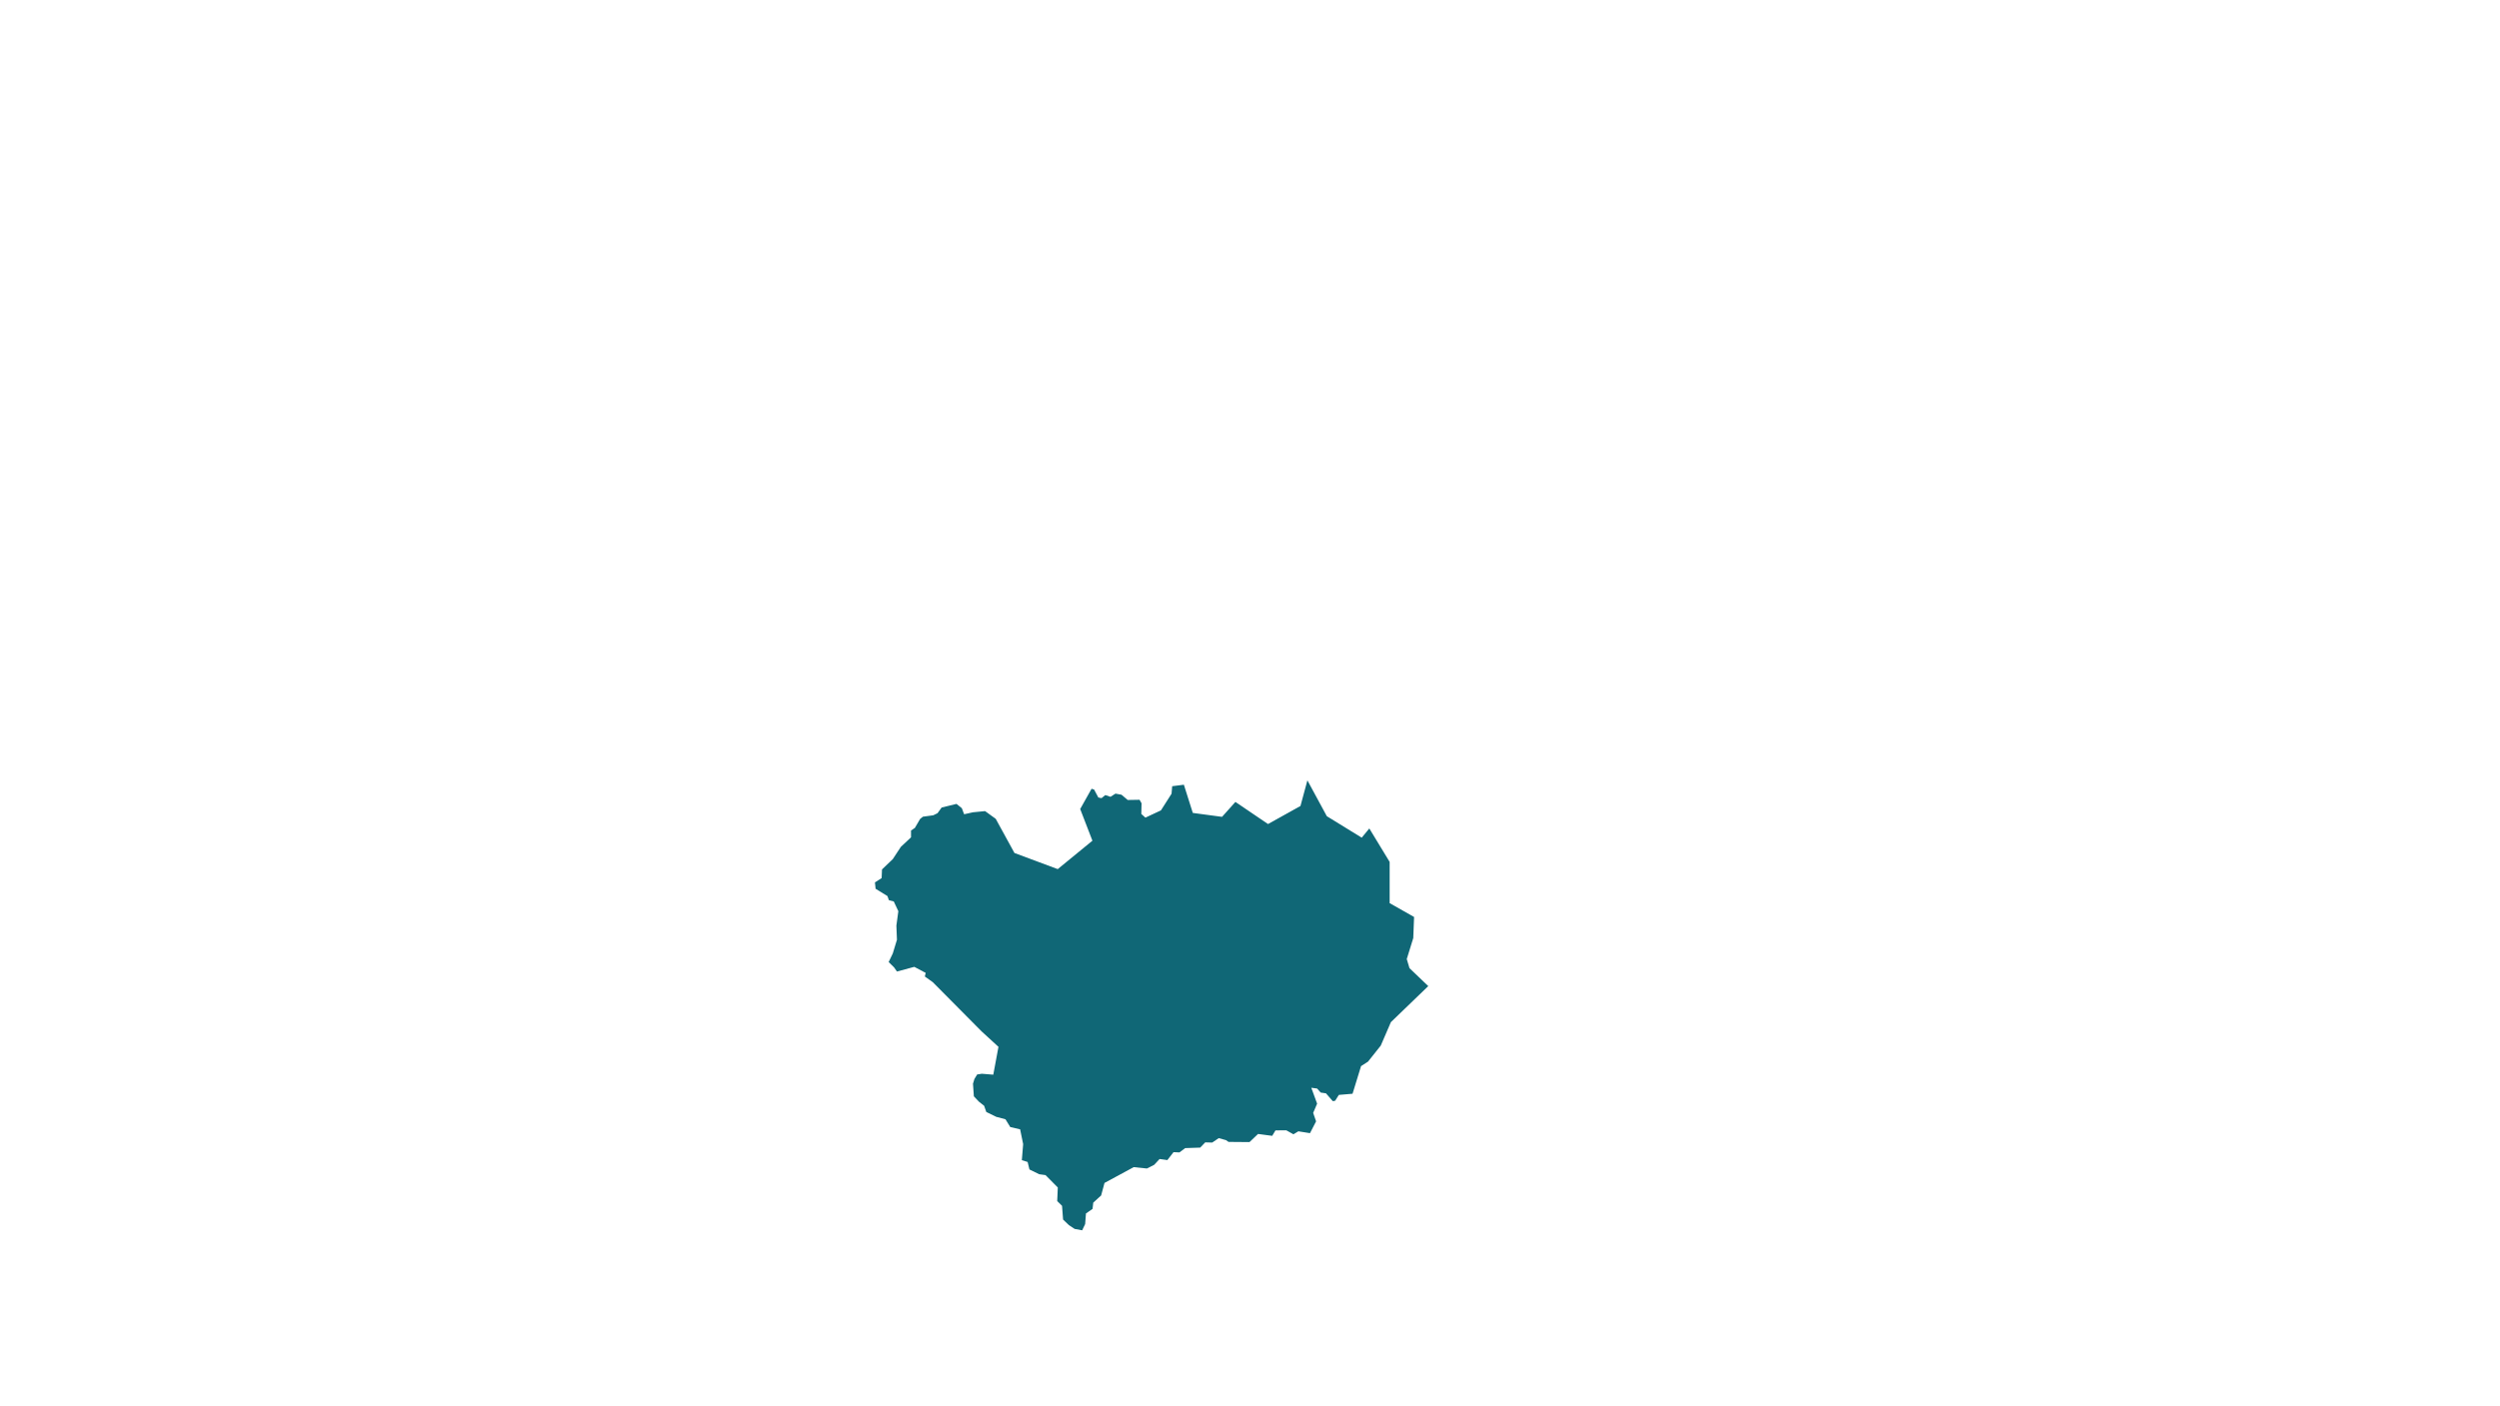
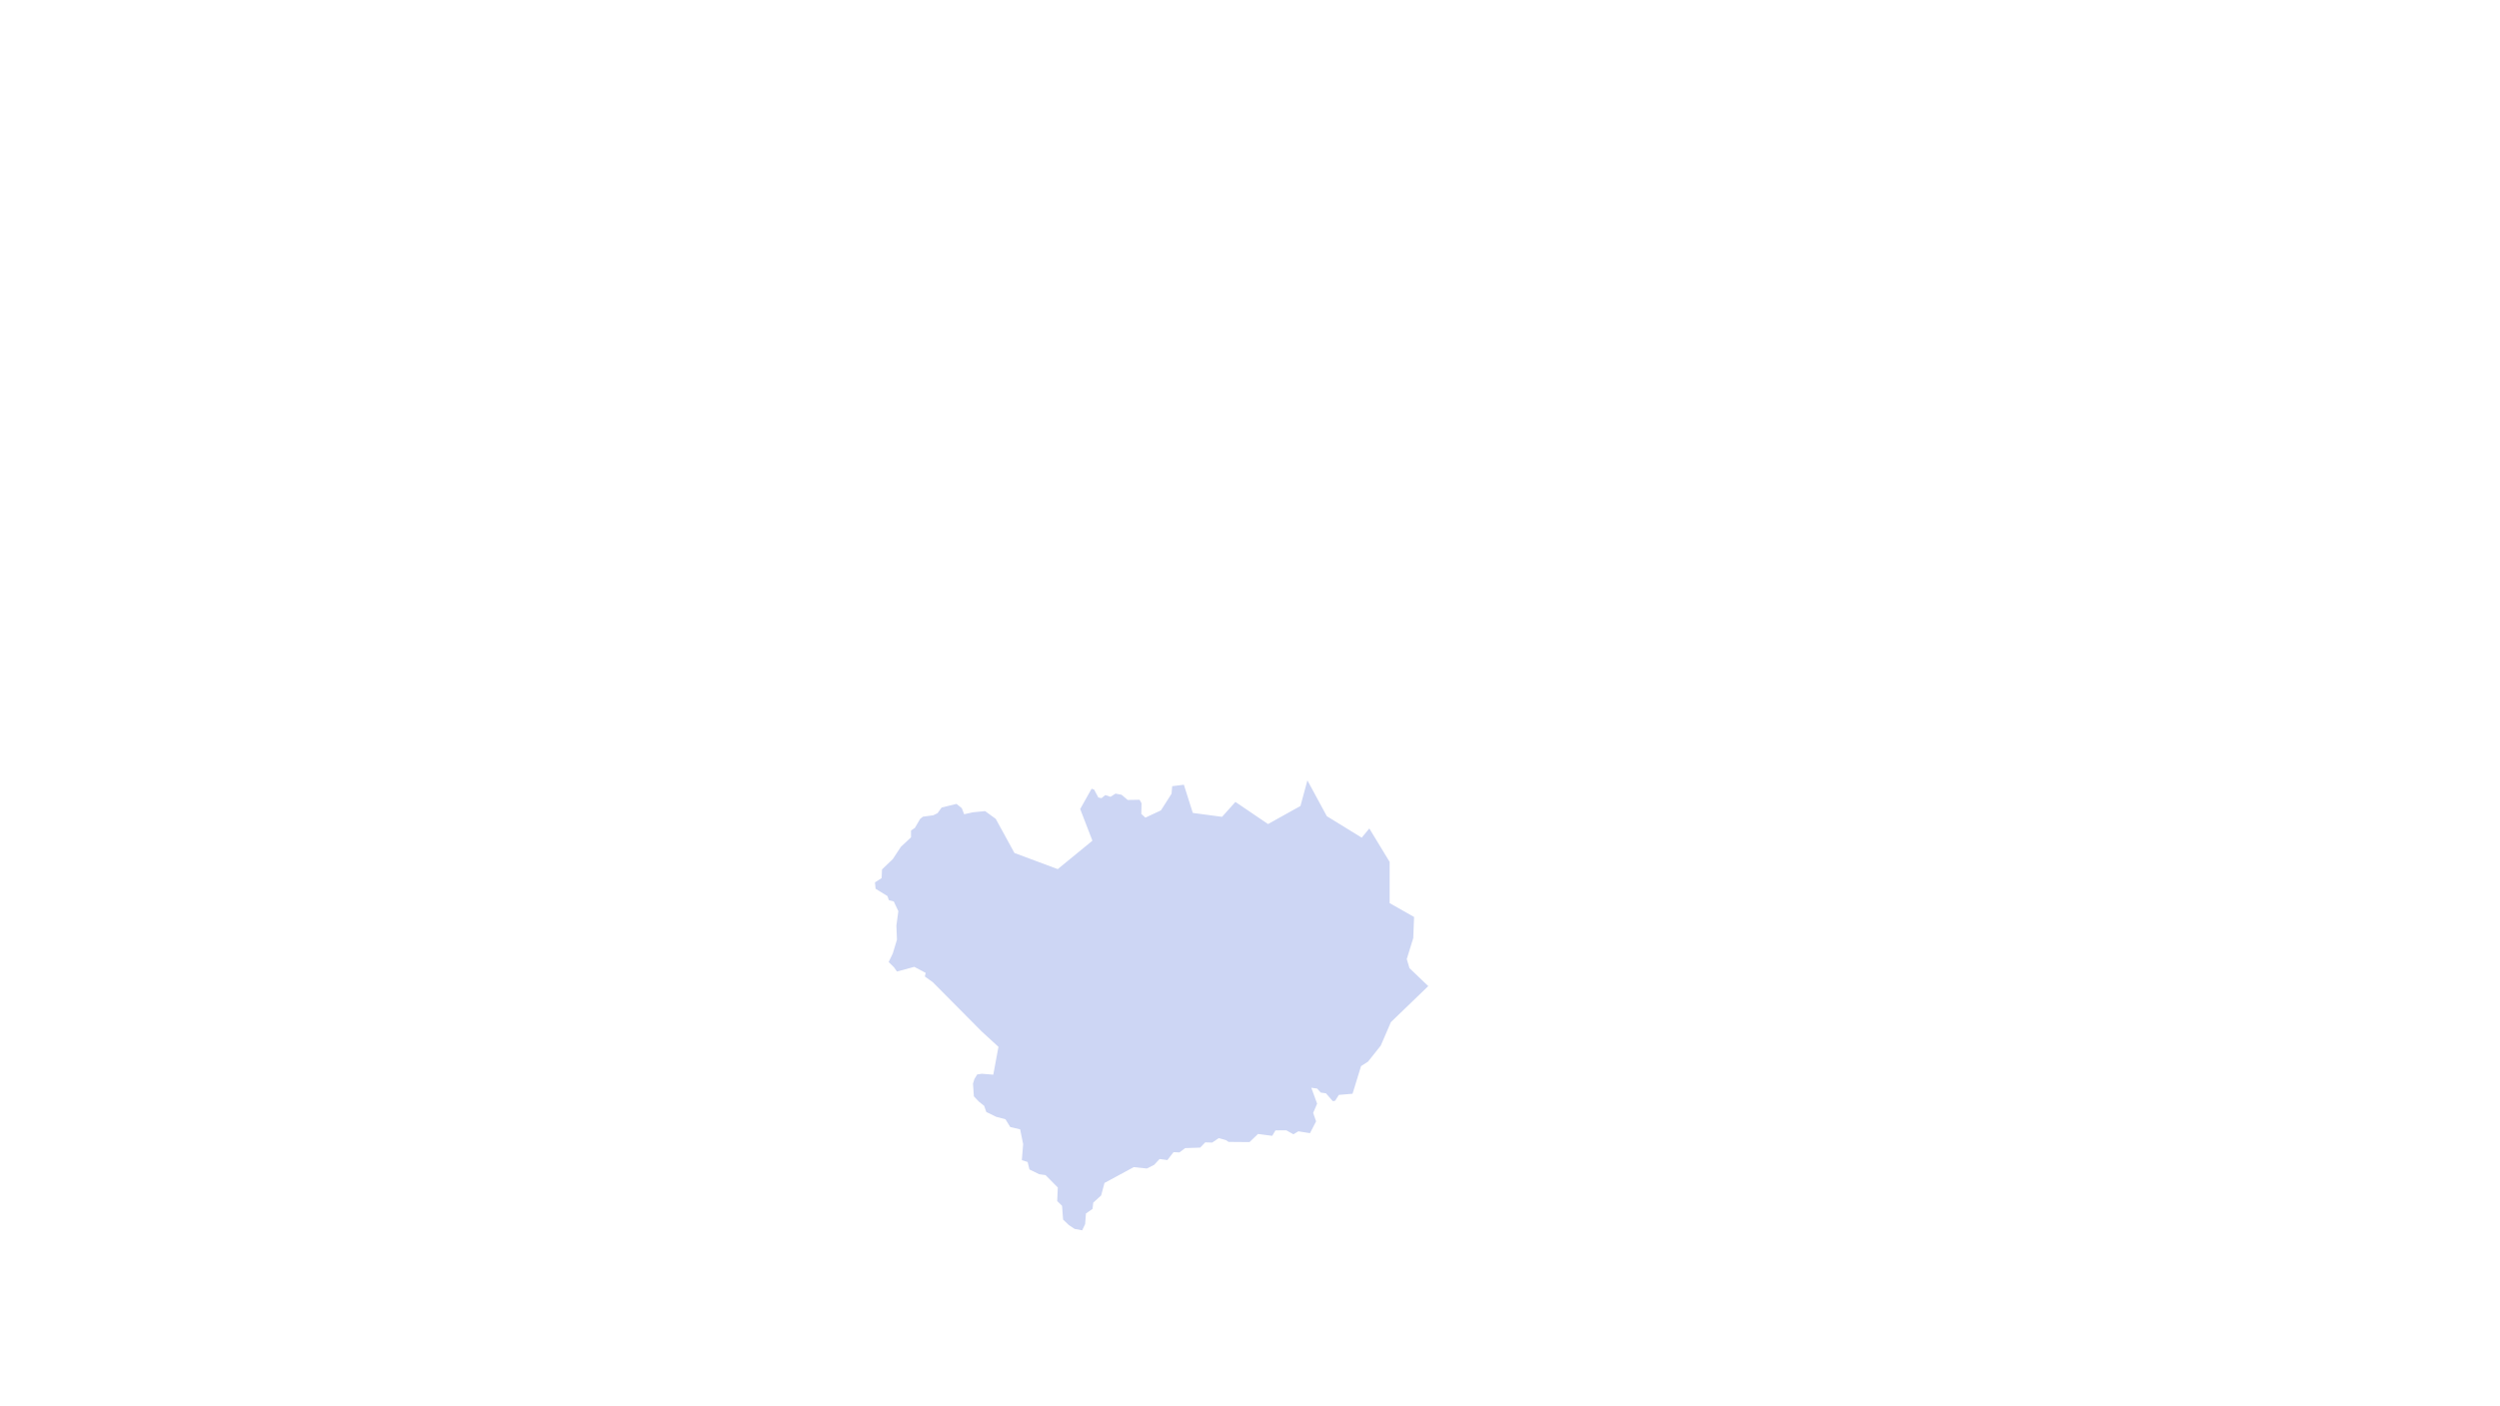
<svg xmlns="http://www.w3.org/2000/svg" width="921.6pt" height="518.4pt" viewBox="0 0 921.6 518.4">
  <defs />
-   <path id="shape0" transform="translate(322.6648, 287.8786)" fill="#106776" fill-rule="evenodd" stroke="none" stroke-width="0.48" stroke-linecap="square" stroke-linejoin="bevel" d="M79.89 3.101L80.822 3.38L82.391 6.32L83.558 6.566L84.96 5.42L86.862 6.068L88.712 4.888L90.947 5.304L93.213 7.234L97.594 7.159L98.322 8.442L98.238 12.391L99.746 13.748L105.476 11.068L109.387 4.929L109.622 2.153L113.934 1.607L117.226 12.01L128.009 13.457L132.939 7.949L144.965 16.11L156.927 9.454L159.489 0L166.648 13.216L179.521 21.135L182.318 17.74L189.821 30.087L189.821 45.29L198.832 50.394L198.532 58.169L196.131 65.924L197.138 69.281L204.062 75.899L190.278 89.192L186.549 97.835L181.836 103.765L179.274 105.416L176.137 115.606L171.081 116.036L169.717 118.198L168.853 118.342L166.329 115.449L164.404 115.17L163.078 113.69L160.926 113.396L163.071 119.262L161.615 122.673L162.692 125.783L160.441 130.149L156.151 129.467L154.34 130.565L151.702 129.092L147.716 129.126L146.508 131.136L141.288 130.441L138.135 133.441L130.398 133.374L129.487 132.727L126.786 131.985L124.385 133.615L121.813 133.547L119.948 135.477L114.407 135.66L112.306 137.251L110.119 137.155L107.847 140.078L104.975 139.682L102.97 141.834L100.301 143.184L95.435 142.682L84.663 148.509L83.42 153.129L80.516 155.773L80.258 158.078L77.825 159.766L77.525 163.683L76.421 165.988L73.645 165.467L71.534 164.069L69.386 162.025L69.001 156.951L67.221 155.195L67.436 150.188L62.902 145.616L60.576 145.298L56.975 143.532L56.31 140.774L54.177 140.118L54.66 134.185L53.545 128.735L49.911 127.896L48.143 125.031L44.734 124.124L41.069 122.33L40.265 120.043L38.357 118.538L36.481 116.551L36.16 111.902L36.685 110.175L37.698 108.499L39.423 108.229L43.647 108.576L45.554 98.302L39.306 92.572L21.331 74.447L18.405 72.353L18.716 71.022L14.514 68.794L8.116 70.521L7.065 68.997L5.061 67.019L6.583 63.845L8.116 58.8L7.912 53.582L8.63 48.257L6.942 44.669L5.139 44.192L4.608 42.677L0.243 39.99L0 37.644L2.471 36.047L2.607 32.855L6.579 29.049L9.565 24.52L13.309 21.014L13.309 18.49L14.718 17.549L16.659 14.234L17.689 13.402L21.509 12.883L23.085 12.105L24.601 10.018L30.088 8.681L32.044 10.264L32.893 12.501L36.136 11.778L40.623 11.341L44.545 14.185L51.45 26.784L67.411 32.739L80.204 22.255L75.695 10.57" />
+   <path id="shape0" transform="matrix(1 0 0 1 322.6649 287.8786)" fill="#cdd6f4" fill-rule="evenodd" stroke-opacity="0" stroke="#000000" stroke-width="0" stroke-linecap="square" stroke-linejoin="bevel" d="M79.89 3.101L80.822 3.38L82.391 6.32L83.558 6.566L84.96 5.42L86.862 6.068L88.712 4.888L90.947 5.304L93.213 7.234L97.594 7.159L98.322 8.442L98.238 12.391L99.746 13.748L105.476 11.068L109.387 4.929L109.622 2.153L113.934 1.607L117.226 12.01L128.009 13.457L132.939 7.949L144.965 16.11L156.927 9.454L159.489 0L166.648 13.216L179.521 21.135L182.318 17.74L189.821 30.087L189.821 45.29L198.832 50.394L198.532 58.169L196.131 65.924L197.138 69.281L204.062 75.899L190.278 89.192L186.549 97.835L181.836 103.765L179.274 105.416L176.137 115.606L171.081 116.036L169.717 118.198L168.853 118.342L166.329 115.449L164.404 115.17L163.078 113.69L160.926 113.396L163.071 119.262L161.615 122.673L162.692 125.783L160.441 130.149L156.151 129.467L154.34 130.565L151.702 129.092L147.716 129.126L146.508 131.136L141.288 130.441L138.135 133.441L130.398 133.374L129.487 132.727L126.786 131.985L124.385 133.615L121.813 133.547L119.948 135.477L114.407 135.66L112.306 137.251L110.119 137.155L107.847 140.078L104.975 139.682L102.97 141.834L100.301 143.184L95.435 142.682L84.663 148.509L83.42 153.129L80.516 155.773L80.258 158.078L77.825 159.766L77.525 163.683L76.421 165.988L73.645 165.467L71.534 164.069L69.386 162.025L69.001 156.951L67.221 155.195L67.436 150.188L62.902 145.616L60.576 145.298L56.975 143.532L56.31 140.774L54.177 140.118L54.66 134.185L53.545 128.735L49.911 127.896L48.143 125.031L44.734 124.124L41.069 122.33L40.265 120.043L38.357 118.538L36.481 116.551L36.16 111.902L36.685 110.175L37.698 108.499L39.423 108.229L43.647 108.576L45.554 98.302L39.306 92.572L21.331 74.447L18.405 72.353L18.716 71.022L14.514 68.794L8.116 70.521L7.065 68.997L5.061 67.019L6.583 63.845L8.116 58.8L7.912 53.582L8.63 48.257L6.942 44.669L5.139 44.192L4.608 42.677L0.243 39.99L0 37.644L2.471 36.047L2.607 32.855L6.579 29.049L9.565 24.52L13.309 21.014L13.309 18.49L14.718 17.549L16.659 14.234L17.689 13.402L21.509 12.883L23.085 12.105L24.601 10.018L30.088 8.681L32.044 10.264L32.893 12.501L36.136 11.778L40.623 11.341L44.545 14.185L51.45 26.784L67.411 32.739L80.204 22.255L75.695 10.57" />
</svg>
